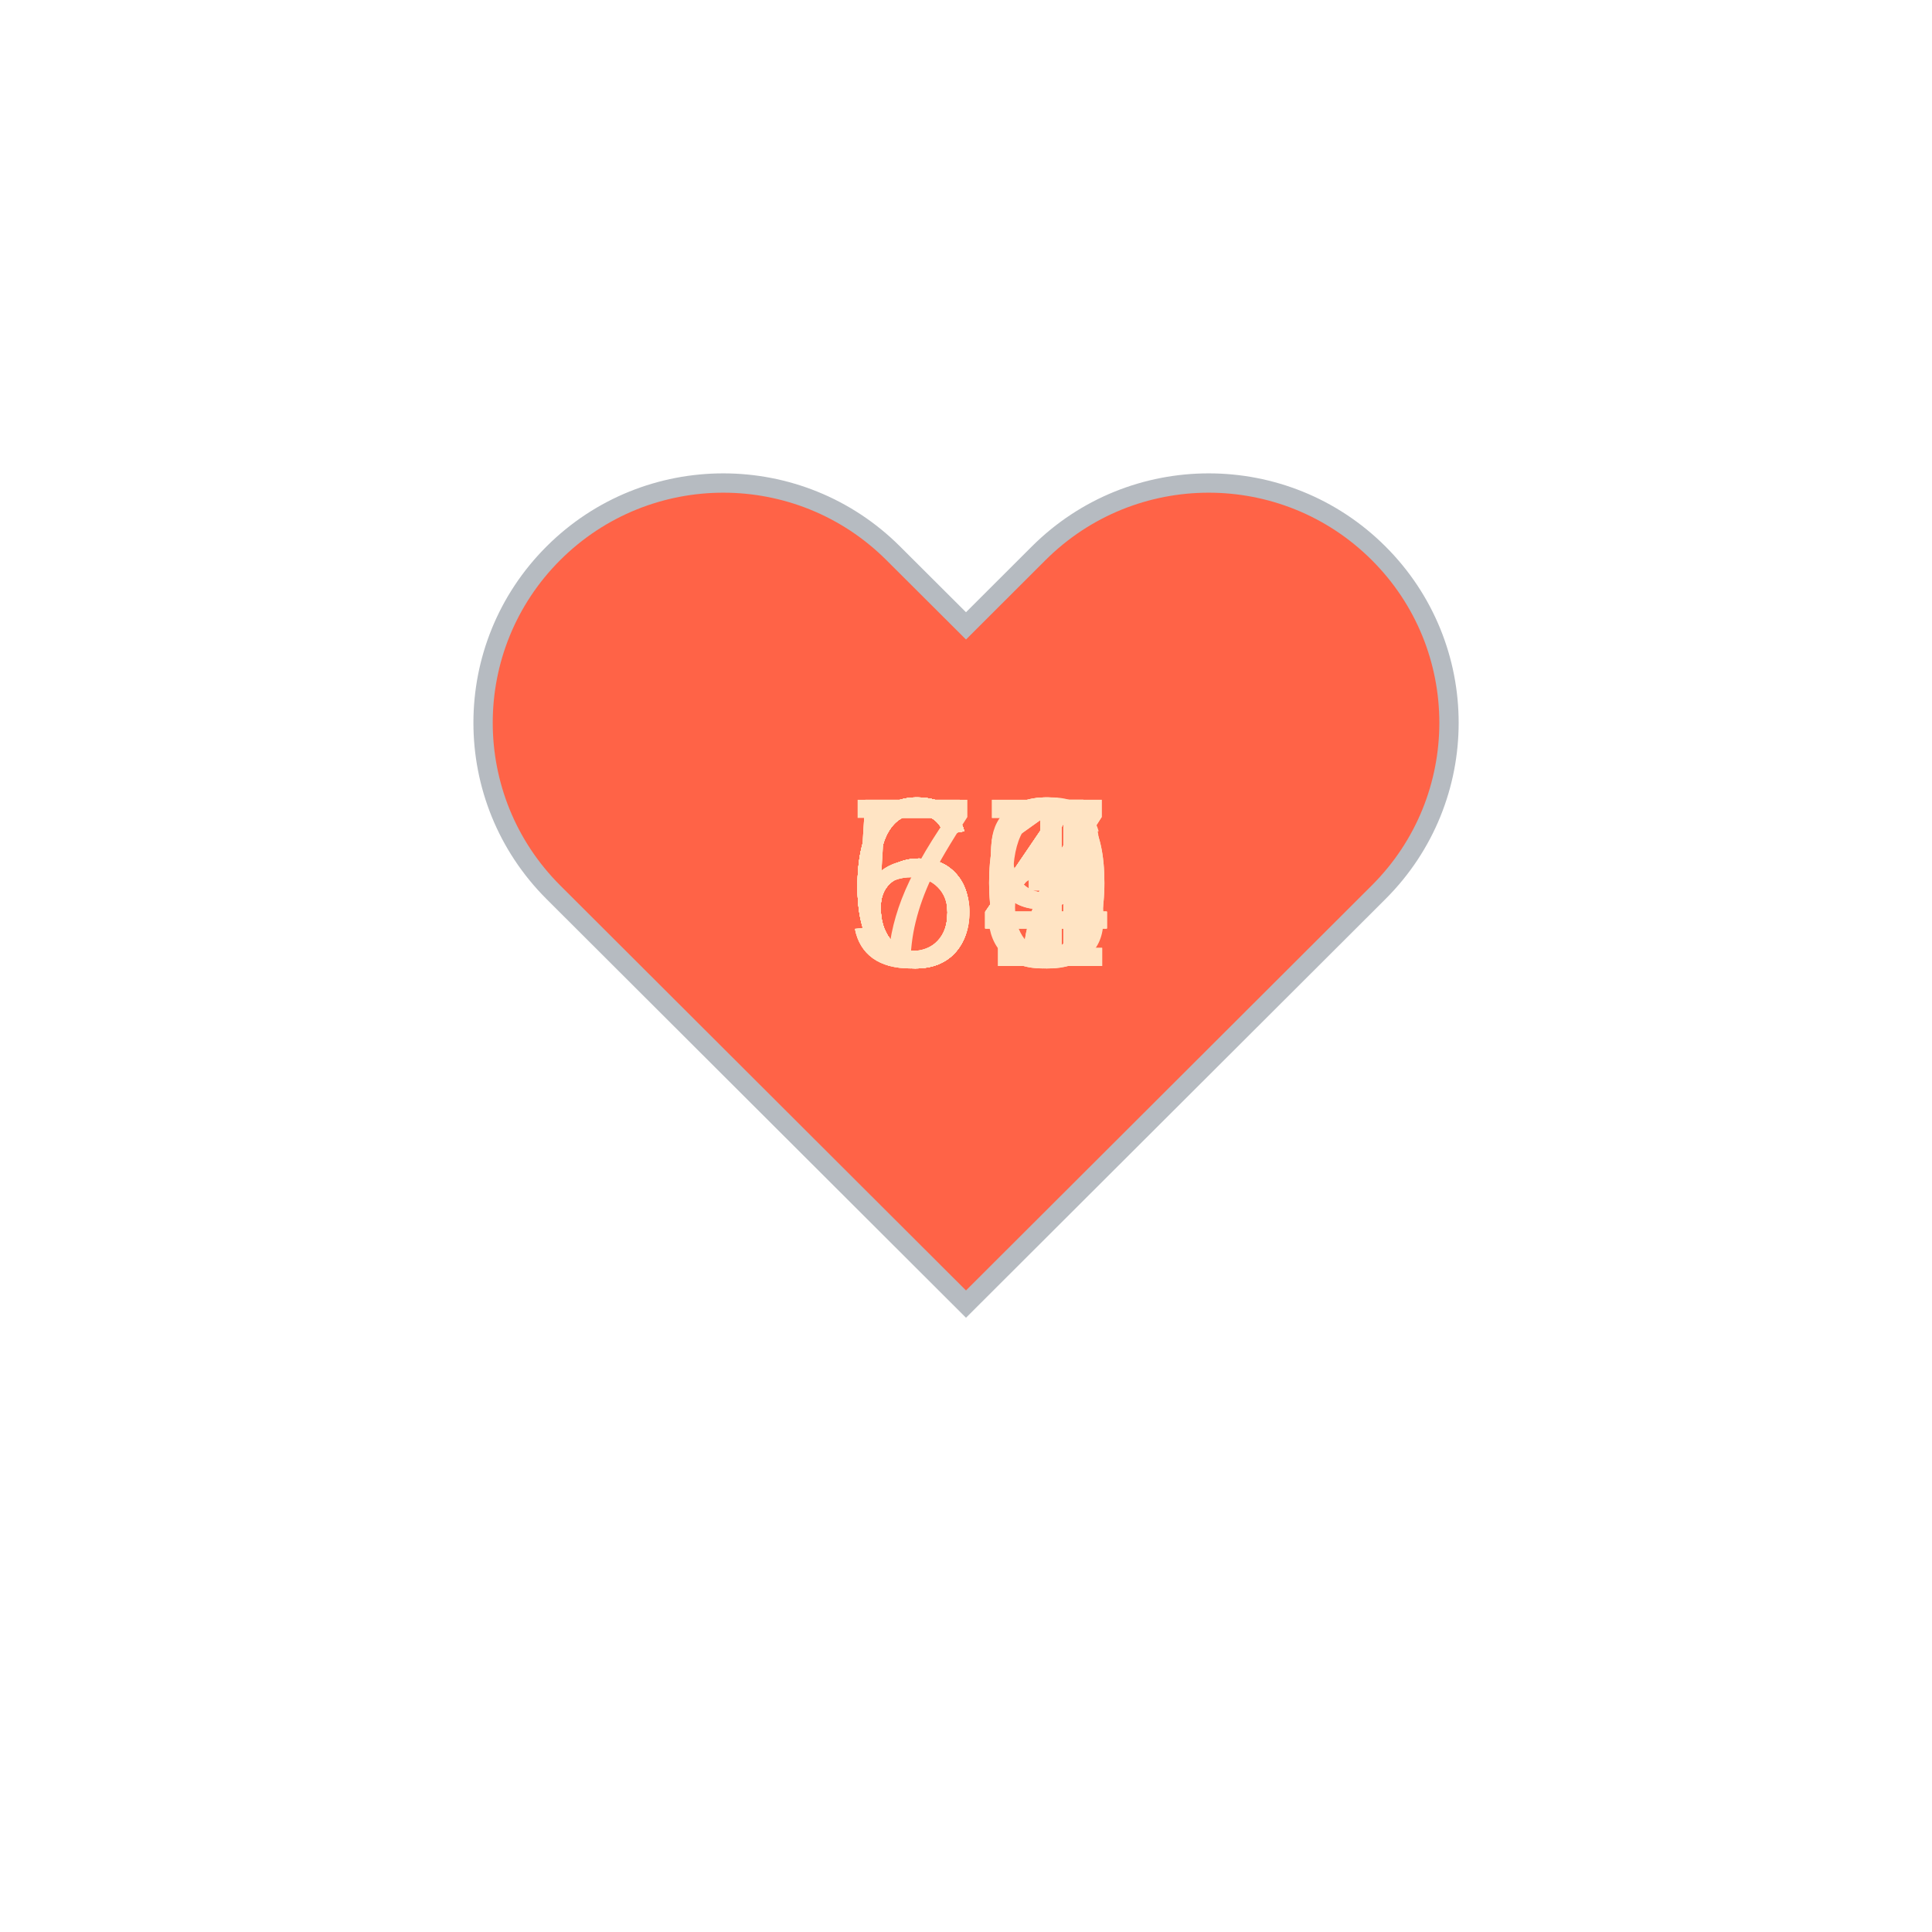
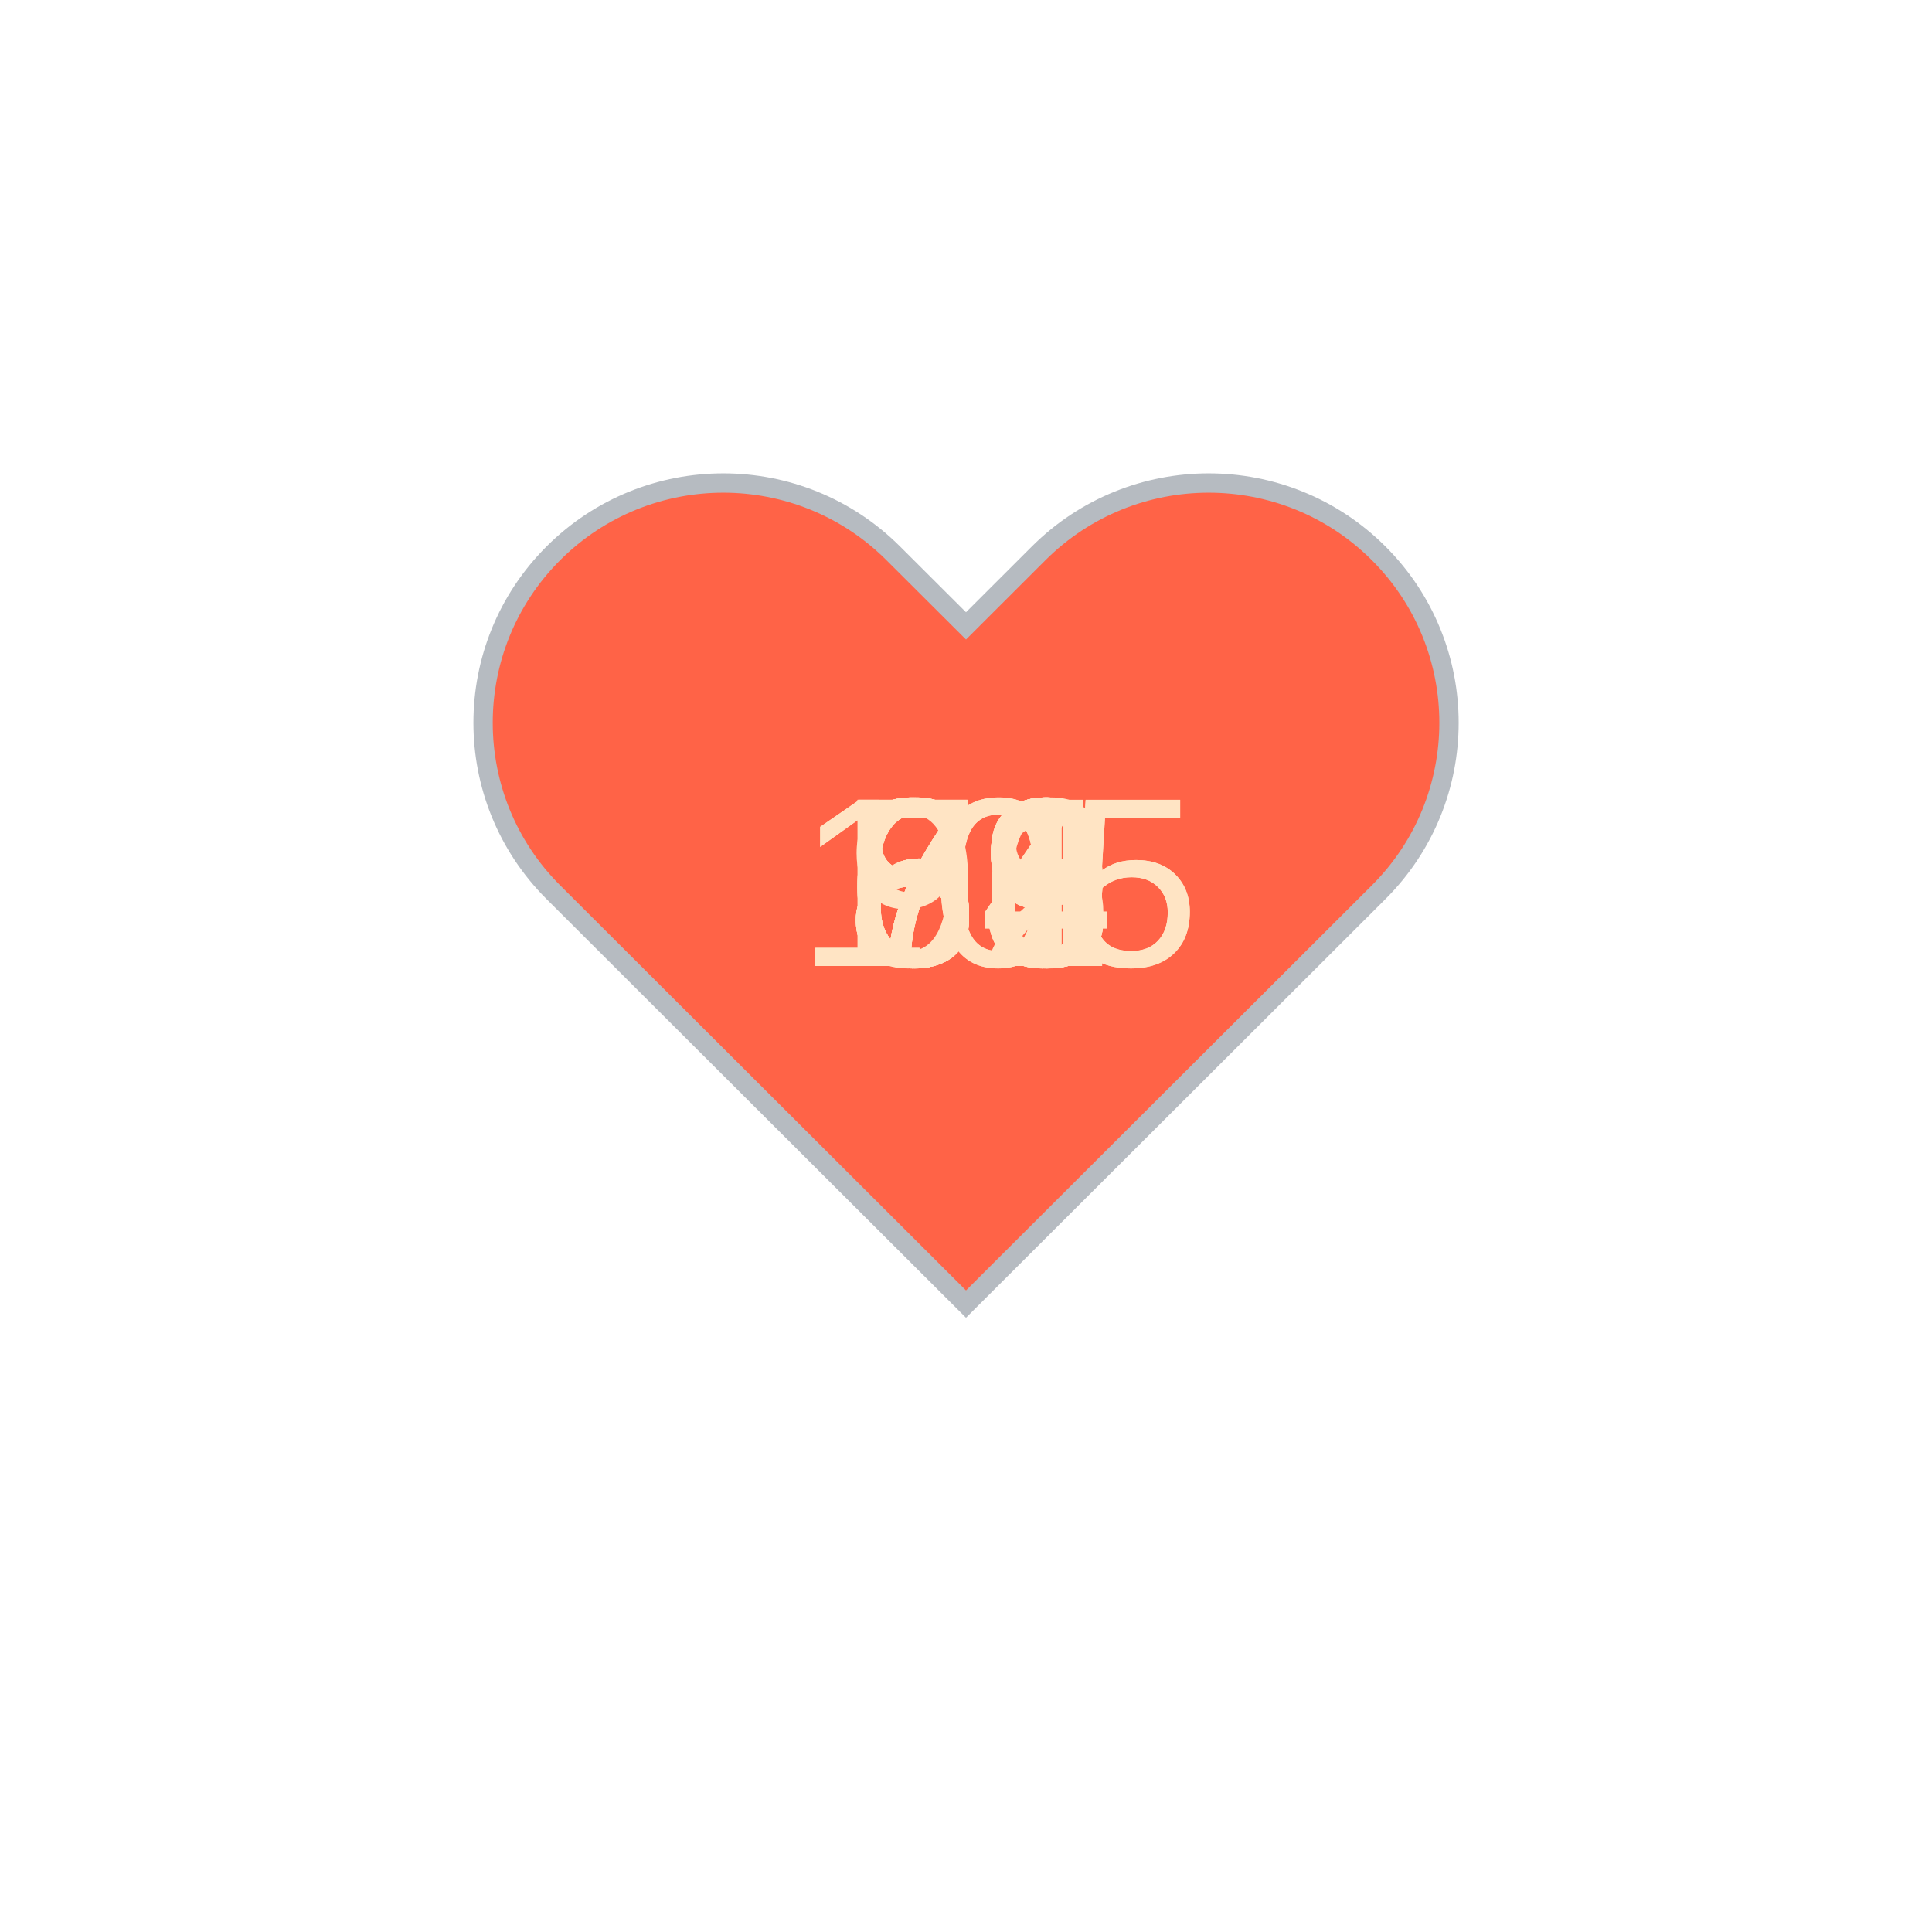
<svg xmlns="http://www.w3.org/2000/svg" baseProfile="full" height="150" version="1.1" viewBox="0,0,200,200" width="150">
  <defs />
  <g transform="translate(100 100)">
    <path d="M92.71,7.27L92.71,7.27c-9.71-9.69-25.46-9.69-35.18,0L50,14.79l-7.54-7.52C32.75-2.42,17-2.42,7.29,7.27v0 c-9.71,9.69-9.71,25.41,0,35.1L50,85l42.71-42.63C102.43,32.68,102.43,16.96,92.71,7.27z" fill="tomato" stroke="#B6BBC1" stroke-width="2" transform="translate(-50 -50)" />
    <animateTransform additive="sum" attributeName="transform" dur="1.2s" repeatCount="indefinite" type="scale" values="1; 1.5; 1.25; 1.5; 1.5; 1;" />
-     <text fill="bisque" style="font-size:25px; font-family:Arial" transform="translate(-12.5 0)">57<animate attributeName="visibility" dur="18.0s" keyTimes="0;0.07;0.13;0.2;0.27;0.33;0.4;0.47;0.53;0.6;0.67;0.73;0.8;0.87;0.93;1.0" repeatCount="indefinite" values="visible;hidden;hidden;hidden;hidden;hidden;hidden;hidden;hidden;hidden;hidden;hidden;hidden;hidden;hidden;hidden" />
+     <text fill="bisque" style="font-size:25px; font-family:Arial" transform="translate(-12.5 0)">66<animate attributeName="visibility" dur="18.0s" keyTimes="0;0.07;0.13;0.2;0.27;0.33;0.4;0.47;0.53;0.6;0.67;0.73;0.8;0.87;0.93;1.0" repeatCount="indefinite" values="visible;hidden;hidden;hidden;hidden;hidden;hidden;hidden;hidden;hidden;hidden;hidden;hidden;hidden;hidden;hidden" />
    </text>
-     <text fill="bisque" style="font-size:25px; font-family:Arial" transform="translate(-12.5 0)">60<animate attributeName="visibility" dur="18.0s" keyTimes="0;0.07;0.13;0.2;0.27;0.33;0.4;0.47;0.53;0.6;0.67;0.73;0.8;0.87;0.93;1.0" repeatCount="indefinite" values="hidden;visible;hidden;hidden;hidden;hidden;hidden;hidden;hidden;hidden;hidden;hidden;hidden;hidden;hidden;hidden" />
+     <text fill="bisque" style="font-size:25px; font-family:Arial" transform="translate(-12.5 0)">89<animate attributeName="visibility" dur="18.0s" keyTimes="0;0.07;0.13;0.2;0.27;0.33;0.4;0.47;0.53;0.6;0.67;0.73;0.8;0.87;0.93;1.0" repeatCount="indefinite" values="hidden;visible;hidden;hidden;hidden;hidden;hidden;hidden;hidden;hidden;hidden;hidden;hidden;hidden;hidden;hidden" />
    </text>
-     <text fill="bisque" style="font-size:25px; font-family:Arial" transform="translate(-12.5 0)">64<animate attributeName="visibility" dur="18.0s" keyTimes="0;0.07;0.13;0.2;0.27;0.33;0.4;0.47;0.53;0.6;0.67;0.73;0.8;0.87;0.93;1.0" repeatCount="indefinite" values="hidden;hidden;visible;hidden;hidden;hidden;hidden;hidden;hidden;hidden;hidden;hidden;hidden;hidden;hidden;hidden" />
+     <text fill="bisque" style="font-size:25px; font-family:Arial" transform="translate(-17.5 0)">105<animate attributeName="visibility" dur="18.0s" keyTimes="0;0.07;0.13;0.2;0.27;0.33;0.4;0.47;0.53;0.6;0.67;0.73;0.8;0.87;0.93;1.0" repeatCount="indefinite" values="hidden;hidden;visible;hidden;hidden;hidden;hidden;hidden;hidden;hidden;hidden;hidden;hidden;hidden;hidden;hidden" />
    </text>
-     <text fill="bisque" style="font-size:25px; font-family:Arial" transform="translate(-12.5 0)">61<animate attributeName="visibility" dur="18.0s" keyTimes="0;0.07;0.13;0.2;0.27;0.33;0.4;0.47;0.53;0.6;0.67;0.73;0.8;0.87;0.93;1.0" repeatCount="indefinite" values="hidden;hidden;hidden;visible;hidden;hidden;hidden;hidden;hidden;hidden;hidden;hidden;hidden;hidden;hidden;hidden" />
+     <text fill="bisque" style="font-size:25px; font-family:Arial" transform="translate(-17.5 0)">105<animate attributeName="visibility" dur="18.0s" keyTimes="0;0.07;0.13;0.2;0.27;0.33;0.4;0.47;0.53;0.6;0.67;0.73;0.8;0.87;0.93;1.0" repeatCount="indefinite" values="hidden;hidden;hidden;visible;hidden;hidden;hidden;hidden;hidden;hidden;hidden;hidden;hidden;hidden;hidden;hidden" />
    </text>
-     <text fill="bisque" style="font-size:25px; font-family:Arial" transform="translate(-12.5 0)">69<animate attributeName="visibility" dur="18.0s" keyTimes="0;0.07;0.13;0.2;0.27;0.33;0.4;0.47;0.53;0.6;0.67;0.73;0.8;0.87;0.93;1.0" repeatCount="indefinite" values="hidden;hidden;hidden;hidden;visible;hidden;hidden;hidden;hidden;hidden;hidden;hidden;hidden;hidden;hidden;hidden" />
+     <text fill="bisque" style="font-size:25px; font-family:Arial" transform="translate(-12.5 0)">73<animate attributeName="visibility" dur="18.0s" keyTimes="0;0.07;0.13;0.2;0.27;0.33;0.4;0.47;0.53;0.6;0.67;0.73;0.8;0.87;0.93;1.0" repeatCount="indefinite" values="hidden;hidden;hidden;hidden;visible;hidden;hidden;hidden;hidden;hidden;hidden;hidden;hidden;hidden;hidden;hidden" />
    </text>
-     <text fill="bisque" style="font-size:25px; font-family:Arial" transform="translate(-12.5 0)">57<animate attributeName="visibility" dur="18.0s" keyTimes="0;0.07;0.13;0.2;0.27;0.33;0.4;0.47;0.53;0.6;0.67;0.73;0.8;0.87;0.93;1.0" repeatCount="indefinite" values="hidden;hidden;hidden;hidden;hidden;visible;hidden;hidden;hidden;hidden;hidden;hidden;hidden;hidden;hidden;hidden" />
+     <text fill="bisque" style="font-size:25px; font-family:Arial" transform="translate(-12.5 0)">64<animate attributeName="visibility" dur="18.0s" keyTimes="0;0.07;0.13;0.2;0.27;0.33;0.4;0.47;0.53;0.6;0.67;0.73;0.8;0.87;0.93;1.0" repeatCount="indefinite" values="hidden;hidden;hidden;hidden;hidden;visible;hidden;hidden;hidden;hidden;hidden;hidden;hidden;hidden;hidden;hidden" />
    </text>
-     <text fill="bisque" style="font-size:25px; font-family:Arial" transform="translate(-12.5 0)">71<animate attributeName="visibility" dur="18.0s" keyTimes="0;0.07;0.13;0.2;0.27;0.33;0.4;0.47;0.53;0.6;0.67;0.73;0.8;0.87;0.93;1.0" repeatCount="indefinite" values="hidden;hidden;hidden;hidden;hidden;hidden;visible;hidden;hidden;hidden;hidden;hidden;hidden;hidden;hidden;hidden" />
+     <text fill="bisque" style="font-size:25px; font-family:Arial" transform="translate(-12.5 0)">64<animate attributeName="visibility" dur="18.0s" keyTimes="0;0.07;0.13;0.2;0.27;0.33;0.4;0.47;0.53;0.6;0.67;0.73;0.8;0.87;0.93;1.0" repeatCount="indefinite" values="hidden;hidden;hidden;hidden;hidden;hidden;visible;hidden;hidden;hidden;hidden;hidden;hidden;hidden;hidden;hidden" />
    </text>
-     <text fill="bisque" style="font-size:25px; font-family:Arial" transform="translate(-12.5 0)">64<animate attributeName="visibility" dur="18.0s" keyTimes="0;0.07;0.13;0.2;0.27;0.33;0.4;0.47;0.53;0.6;0.67;0.73;0.8;0.87;0.93;1.0" repeatCount="indefinite" values="hidden;hidden;hidden;hidden;hidden;hidden;hidden;visible;hidden;hidden;hidden;hidden;hidden;hidden;hidden;hidden" />
+     <text fill="bisque" style="font-size:25px; font-family:Arial" transform="translate(-12.5 0)">82<animate attributeName="visibility" dur="18.0s" keyTimes="0;0.07;0.13;0.2;0.27;0.33;0.4;0.47;0.53;0.6;0.67;0.73;0.8;0.87;0.93;1.0" repeatCount="indefinite" values="hidden;hidden;hidden;hidden;hidden;hidden;hidden;visible;hidden;hidden;hidden;hidden;hidden;hidden;hidden;hidden" />
    </text>
-     <text fill="bisque" style="font-size:25px; font-family:Arial" transform="translate(-12.5 0)">66<animate attributeName="visibility" dur="18.0s" keyTimes="0;0.07;0.13;0.2;0.27;0.33;0.4;0.47;0.53;0.6;0.67;0.73;0.8;0.87;0.93;1.0" repeatCount="indefinite" values="hidden;hidden;hidden;hidden;hidden;hidden;hidden;hidden;visible;hidden;hidden;hidden;hidden;hidden;hidden;hidden" />
+     <text fill="bisque" style="font-size:25px; font-family:Arial" transform="translate(-12.5 0)">68<animate attributeName="visibility" dur="18.0s" keyTimes="0;0.07;0.13;0.2;0.27;0.33;0.4;0.47;0.53;0.6;0.67;0.73;0.8;0.87;0.93;1.0" repeatCount="indefinite" values="hidden;hidden;hidden;hidden;hidden;hidden;hidden;hidden;visible;hidden;hidden;hidden;hidden;hidden;hidden;hidden" />
    </text>
-     <text fill="bisque" style="font-size:25px; font-family:Arial" transform="translate(-12.5 0)">60<animate attributeName="visibility" dur="18.0s" keyTimes="0;0.07;0.13;0.2;0.27;0.33;0.4;0.47;0.53;0.6;0.67;0.73;0.8;0.87;0.93;1.0" repeatCount="indefinite" values="hidden;hidden;hidden;hidden;hidden;hidden;hidden;hidden;hidden;visible;hidden;hidden;hidden;hidden;hidden;hidden" />
+     <text fill="bisque" style="font-size:25px; font-family:Arial" transform="translate(-12.5 0)">93<animate attributeName="visibility" dur="18.0s" keyTimes="0;0.07;0.13;0.2;0.27;0.33;0.4;0.47;0.53;0.6;0.67;0.73;0.8;0.87;0.93;1.0" repeatCount="indefinite" values="hidden;hidden;hidden;hidden;hidden;hidden;hidden;hidden;hidden;visible;hidden;hidden;hidden;hidden;hidden;hidden" />
    </text>
-     <text fill="bisque" style="font-size:25px; font-family:Arial" transform="translate(-12.5 0)">63<animate attributeName="visibility" dur="18.0s" keyTimes="0;0.07;0.13;0.2;0.27;0.33;0.4;0.47;0.53;0.6;0.67;0.73;0.8;0.87;0.93;1.0" repeatCount="indefinite" values="hidden;hidden;hidden;hidden;hidden;hidden;hidden;hidden;hidden;hidden;visible;hidden;hidden;hidden;hidden;hidden" />
+     <text fill="bisque" style="font-size:25px; font-family:Arial" transform="translate(-12.5 0)">89<animate attributeName="visibility" dur="18.0s" keyTimes="0;0.07;0.13;0.2;0.27;0.33;0.4;0.47;0.53;0.6;0.67;0.73;0.8;0.87;0.93;1.0" repeatCount="indefinite" values="hidden;hidden;hidden;hidden;hidden;hidden;hidden;hidden;hidden;hidden;visible;hidden;hidden;hidden;hidden;hidden" />
    </text>
-     <text fill="bisque" style="font-size:25px; font-family:Arial" transform="translate(-12.5 0)">64<animate attributeName="visibility" dur="18.0s" keyTimes="0;0.07;0.13;0.2;0.27;0.33;0.4;0.47;0.53;0.6;0.67;0.73;0.8;0.87;0.93;1.0" repeatCount="indefinite" values="hidden;hidden;hidden;hidden;hidden;hidden;hidden;hidden;hidden;hidden;hidden;visible;hidden;hidden;hidden;hidden" />
+     <text fill="bisque" style="font-size:25px; font-family:Arial" transform="translate(-12.5 0)">89<animate attributeName="visibility" dur="18.0s" keyTimes="0;0.07;0.13;0.2;0.27;0.33;0.4;0.47;0.53;0.6;0.67;0.73;0.8;0.87;0.93;1.0" repeatCount="indefinite" values="hidden;hidden;hidden;hidden;hidden;hidden;hidden;hidden;hidden;hidden;hidden;visible;hidden;hidden;hidden;hidden" />
    </text>
-     <text fill="bisque" style="font-size:25px; font-family:Arial" transform="translate(-12.5 0)">64<animate attributeName="visibility" dur="18.0s" keyTimes="0;0.07;0.13;0.2;0.27;0.33;0.4;0.47;0.53;0.6;0.67;0.73;0.8;0.87;0.93;1.0" repeatCount="indefinite" values="hidden;hidden;hidden;hidden;hidden;hidden;hidden;hidden;hidden;hidden;hidden;hidden;visible;hidden;hidden;hidden" />
+     <text fill="bisque" style="font-size:25px; font-family:Arial" transform="translate(-12.5 0)">71<animate attributeName="visibility" dur="18.0s" keyTimes="0;0.07;0.13;0.2;0.27;0.33;0.4;0.47;0.53;0.6;0.67;0.73;0.8;0.87;0.93;1.0" repeatCount="indefinite" values="hidden;hidden;hidden;hidden;hidden;hidden;hidden;hidden;hidden;hidden;hidden;hidden;visible;hidden;hidden;hidden" />
    </text>
-     <text fill="bisque" style="font-size:25px; font-family:Arial" transform="translate(-12.5 0)">59<animate attributeName="visibility" dur="18.0s" keyTimes="0;0.07;0.13;0.2;0.27;0.33;0.4;0.47;0.53;0.6;0.67;0.73;0.8;0.87;0.93;1.0" repeatCount="indefinite" values="hidden;hidden;hidden;hidden;hidden;hidden;hidden;hidden;hidden;hidden;hidden;hidden;hidden;visible;hidden;hidden" />
+     <text fill="bisque" style="font-size:25px; font-family:Arial" transform="translate(-12.5 0)">79<animate attributeName="visibility" dur="18.0s" keyTimes="0;0.07;0.13;0.2;0.27;0.33;0.4;0.47;0.53;0.6;0.67;0.73;0.8;0.87;0.93;1.0" repeatCount="indefinite" values="hidden;hidden;hidden;hidden;hidden;hidden;hidden;hidden;hidden;hidden;hidden;hidden;hidden;visible;hidden;hidden" />
    </text>
-     <text fill="bisque" style="font-size:25px; font-family:Arial" transform="translate(-12.5 0)">64<animate attributeName="visibility" dur="18.0s" keyTimes="0;0.07;0.13;0.2;0.27;0.33;0.4;0.47;0.53;0.6;0.67;0.73;0.8;0.87;0.93;1.0" repeatCount="indefinite" values="hidden;hidden;hidden;hidden;hidden;hidden;hidden;hidden;hidden;hidden;hidden;hidden;hidden;hidden;visible;hidden" />
+     <text fill="bisque" style="font-size:25px; font-family:Arial" transform="translate(-12.5 0)">73<animate attributeName="visibility" dur="18.0s" keyTimes="0;0.07;0.13;0.2;0.27;0.33;0.4;0.47;0.53;0.6;0.67;0.73;0.8;0.87;0.93;1.0" repeatCount="indefinite" values="hidden;hidden;hidden;hidden;hidden;hidden;hidden;hidden;hidden;hidden;hidden;hidden;hidden;hidden;visible;hidden" />
    </text>
  </g>
</svg>
